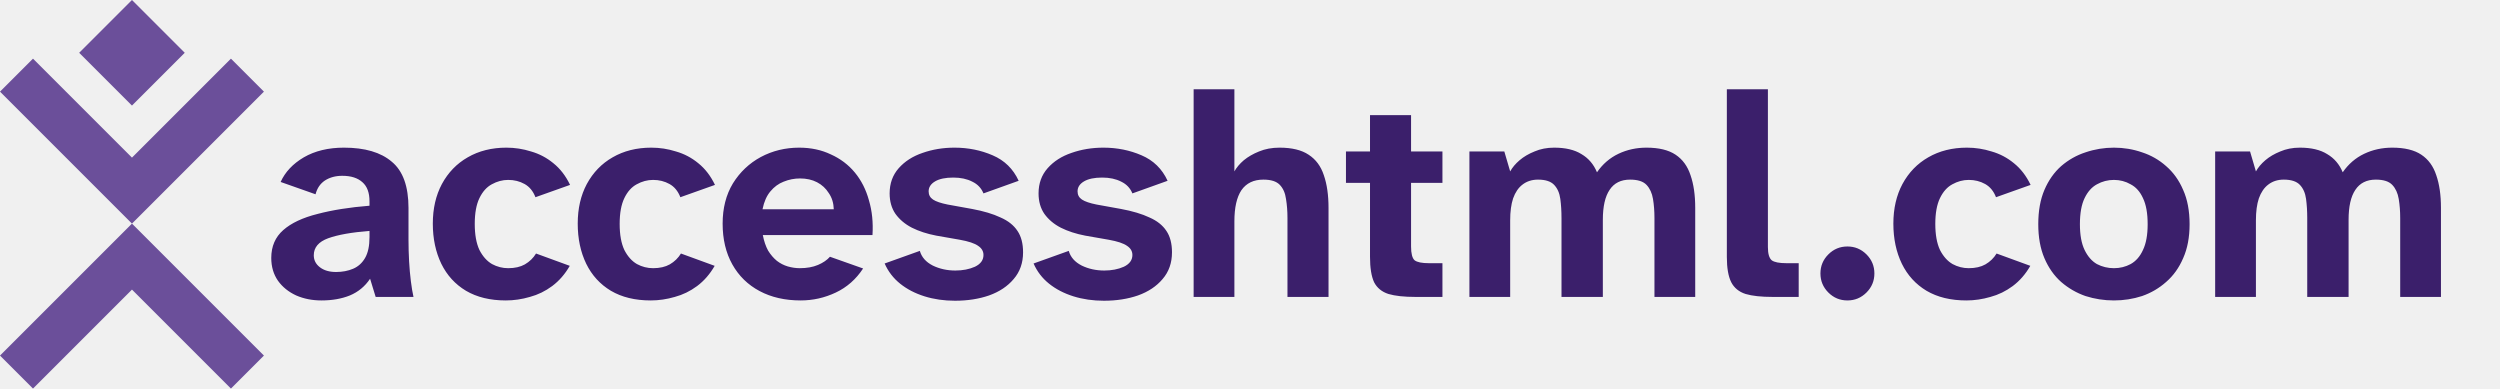
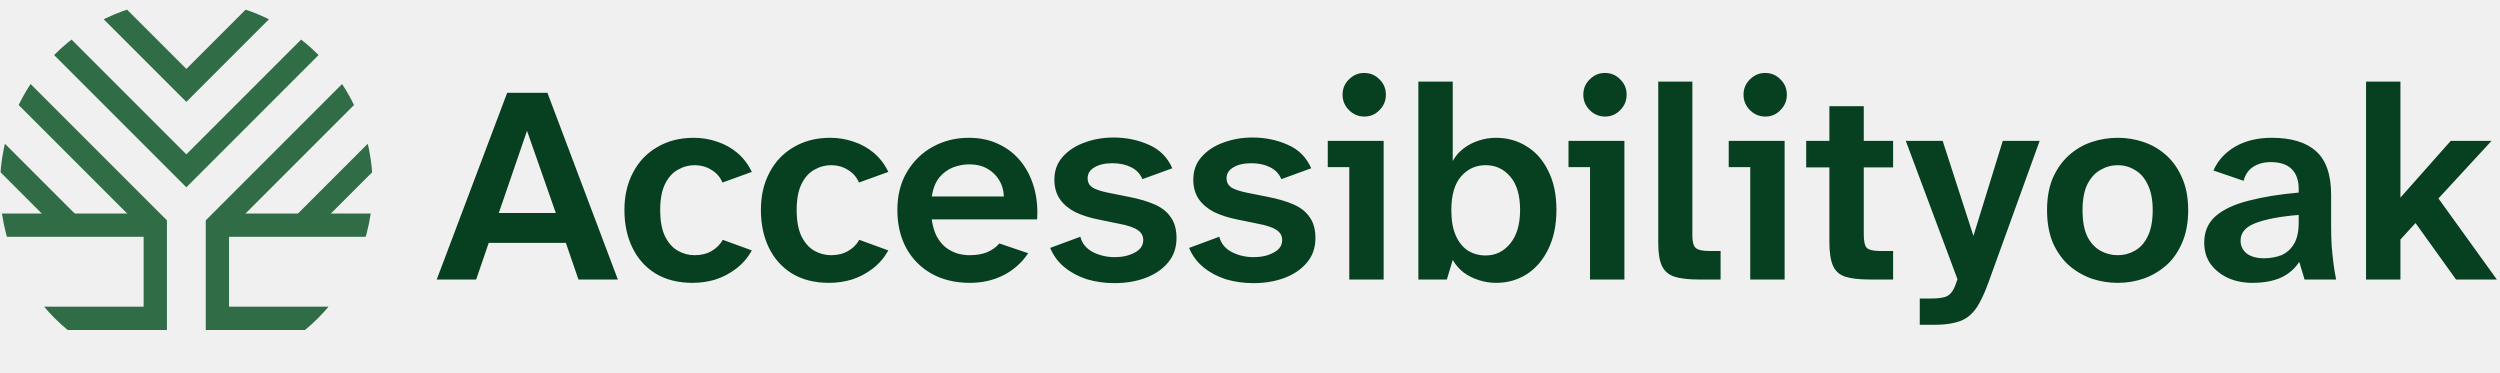
- <svg xmlns="http://www.w3.org/2000/svg" width="341" height="53" viewBox="0 0 341 53" fill="none">
-   <path d="M4.5 8L18 21.5L31.5 8L36 12.5L18 30.5L2.14648e-07 12.5L4.5 8Z" fill="#6B4F9A" />
-   <path d="M31.5 53L18 39.5L4.5 53L-7.86805e-07 48.5L18 30.5L36 48.5L31.5 53Z" fill="#6B4F9A" />
-   <path d="M18 0L25.2 7.2L18 14.4L10.8 7.2L18 0Z" fill="#6B4F9A" />
-   <path d="M43.84 40.98C42.587 40.98 41.44 40.753 40.4 40.3C39.36 39.82 38.533 39.153 37.92 38.3C37.307 37.42 37 36.38 37 35.18C37 33.607 37.547 32.34 38.64 31.38C39.733 30.42 41.293 29.687 43.32 29.18C45.347 28.647 47.707 28.273 50.4 28.06V27.46C50.4 26.287 50.08 25.42 49.44 24.86C48.8 24.273 47.88 23.98 46.68 23.98C45.773 23.98 44.987 24.193 44.32 24.62C43.68 25.047 43.253 25.673 43.04 26.5L38.28 24.82C38.893 23.46 39.947 22.34 41.44 21.46C42.96 20.58 44.787 20.14 46.92 20.14C49.773 20.14 51.947 20.78 53.44 22.06C54.96 23.313 55.72 25.42 55.72 28.38V32.78C55.72 33.687 55.747 34.633 55.8 35.62C55.853 36.58 55.933 37.487 56.04 38.34C56.147 39.193 56.267 39.913 56.4 40.5H51.24L50.48 38.02C49.787 39.06 48.867 39.82 47.72 40.3C46.6 40.753 45.307 40.98 43.84 40.98ZM45.84 37.1C46.693 37.1 47.467 36.953 48.16 36.66C48.853 36.367 49.4 35.873 49.8 35.18C50.2 34.487 50.4 33.54 50.4 32.34V31.5C47.973 31.687 46.093 32.02 44.76 32.5C43.453 32.98 42.8 33.753 42.8 34.82C42.8 35.487 43.08 36.033 43.64 36.46C44.2 36.887 44.933 37.1 45.84 37.1ZM68.996 40.98C66.863 40.98 65.049 40.54 63.556 39.66C62.089 38.78 60.969 37.553 60.196 35.98C59.423 34.38 59.036 32.553 59.036 30.5C59.036 28.447 59.449 26.647 60.276 25.1C61.129 23.527 62.303 22.313 63.796 21.46C65.316 20.58 67.076 20.14 69.076 20.14C70.223 20.14 71.343 20.313 72.436 20.66C73.556 20.98 74.569 21.513 75.476 22.26C76.409 23.007 77.169 23.993 77.756 25.22L73.036 26.9C72.716 26.073 72.223 25.473 71.556 25.1C70.889 24.727 70.143 24.54 69.316 24.54C68.543 24.54 67.796 24.74 67.076 25.14C66.383 25.513 65.823 26.14 65.396 27.02C64.969 27.9 64.756 29.073 64.756 30.54C64.756 32.007 64.969 33.193 65.396 34.1C65.849 34.98 66.423 35.62 67.116 36.02C67.809 36.393 68.543 36.58 69.316 36.58C70.223 36.58 70.983 36.407 71.596 36.06C72.236 35.687 72.743 35.193 73.116 34.58L77.716 36.26C77.076 37.38 76.276 38.3 75.316 39.02C74.383 39.713 73.369 40.207 72.276 40.5C71.183 40.82 70.089 40.98 68.996 40.98ZM88.762 40.98C86.628 40.98 84.815 40.54 83.322 39.66C81.855 38.78 80.735 37.553 79.962 35.98C79.188 34.38 78.802 32.553 78.802 30.5C78.802 28.447 79.215 26.647 80.042 25.1C80.895 23.527 82.068 22.313 83.562 21.46C85.082 20.58 86.842 20.14 88.842 20.14C89.988 20.14 91.108 20.313 92.202 20.66C93.322 20.98 94.335 21.513 95.242 22.26C96.175 23.007 96.935 23.993 97.522 25.22L92.802 26.9C92.482 26.073 91.988 25.473 91.322 25.1C90.655 24.727 89.908 24.54 89.082 24.54C88.308 24.54 87.562 24.74 86.842 25.14C86.148 25.513 85.588 26.14 85.162 27.02C84.735 27.9 84.522 29.073 84.522 30.54C84.522 32.007 84.735 33.193 85.162 34.1C85.615 34.98 86.188 35.62 86.882 36.02C87.575 36.393 88.308 36.58 89.082 36.58C89.988 36.58 90.748 36.407 91.362 36.06C92.002 35.687 92.508 35.193 92.882 34.58L97.482 36.26C96.842 37.38 96.042 38.3 95.082 39.02C94.148 39.713 93.135 40.207 92.042 40.5C90.948 40.82 89.855 40.98 88.762 40.98ZM109.207 40.98C107.074 40.98 105.207 40.553 103.607 39.7C102.007 38.847 100.767 37.633 99.887 36.06C99.007 34.487 98.567 32.633 98.567 30.5C98.567 28.393 99.034 26.567 99.967 25.02C100.927 23.473 102.194 22.273 103.767 21.42C105.367 20.567 107.114 20.14 109.007 20.14C110.607 20.14 112.047 20.447 113.327 21.06C114.634 21.647 115.727 22.473 116.607 23.54C117.487 24.607 118.127 25.873 118.527 27.34C118.954 28.78 119.114 30.353 119.007 32.06H104.047C104.207 32.887 104.447 33.593 104.767 34.18C105.114 34.74 105.514 35.207 105.967 35.58C106.421 35.927 106.914 36.18 107.447 36.34C108.007 36.5 108.554 36.58 109.087 36.58C110.047 36.58 110.874 36.433 111.567 36.14C112.261 35.847 112.807 35.473 113.207 35.02L117.727 36.62C116.767 38.087 115.527 39.18 114.007 39.9C112.487 40.62 110.887 40.98 109.207 40.98ZM104.007 28.54H113.727C113.701 27.687 113.474 26.953 113.047 26.34C112.647 25.7 112.114 25.207 111.447 24.86C110.781 24.513 110.007 24.34 109.127 24.34C108.354 24.34 107.607 24.487 106.887 24.78C106.194 25.047 105.594 25.487 105.087 26.1C104.581 26.687 104.221 27.5 104.007 28.54ZM130.266 41.02C128.773 41.02 127.386 40.82 126.106 40.42C124.826 40.02 123.72 39.447 122.786 38.7C121.853 37.953 121.146 37.033 120.666 35.94L125.466 34.22C125.706 35.073 126.293 35.74 127.226 36.22C128.16 36.673 129.186 36.9 130.306 36.9C131.32 36.9 132.213 36.727 132.986 36.38C133.76 36.007 134.146 35.473 134.146 34.78C134.146 34.273 133.906 33.86 133.426 33.54C132.946 33.193 132.106 32.913 130.906 32.7L127.706 32.14C126.453 31.9 125.346 31.54 124.386 31.06C123.453 30.58 122.706 29.953 122.146 29.18C121.613 28.407 121.346 27.473 121.346 26.38C121.346 25.02 121.76 23.873 122.586 22.94C123.413 22.007 124.493 21.313 125.826 20.86C127.186 20.38 128.64 20.14 130.186 20.14C132.053 20.14 133.786 20.487 135.386 21.18C137.013 21.873 138.2 23.033 138.946 24.66L134.146 26.38C133.853 25.66 133.346 25.127 132.626 24.78C131.906 24.407 131.04 24.22 130.026 24.22C128.96 24.22 128.133 24.393 127.546 24.74C126.96 25.087 126.666 25.54 126.666 26.1C126.666 26.58 126.866 26.953 127.266 27.22C127.666 27.487 128.333 27.713 129.266 27.9L132.586 28.5C134.16 28.793 135.453 29.18 136.466 29.66C137.506 30.113 138.28 30.727 138.786 31.5C139.293 32.247 139.546 33.22 139.546 34.42C139.546 35.86 139.12 37.073 138.266 38.06C137.44 39.047 136.32 39.793 134.906 40.3C133.52 40.78 131.973 41.02 130.266 41.02ZM150.579 41.02C149.085 41.02 147.699 40.82 146.419 40.42C145.139 40.02 144.032 39.447 143.099 38.7C142.165 37.953 141.459 37.033 140.979 35.94L145.779 34.22C146.019 35.073 146.605 35.74 147.539 36.22C148.472 36.673 149.499 36.9 150.619 36.9C151.632 36.9 152.525 36.727 153.299 36.38C154.072 36.007 154.459 35.473 154.459 34.78C154.459 34.273 154.219 33.86 153.739 33.54C153.259 33.193 152.419 32.913 151.219 32.7L148.019 32.14C146.765 31.9 145.659 31.54 144.699 31.06C143.765 30.58 143.019 29.953 142.459 29.18C141.925 28.407 141.659 27.473 141.659 26.38C141.659 25.02 142.072 23.873 142.899 22.94C143.725 22.007 144.805 21.313 146.139 20.86C147.499 20.38 148.952 20.14 150.499 20.14C152.365 20.14 154.099 20.487 155.699 21.18C157.325 21.873 158.512 23.033 159.259 24.66L154.459 26.38C154.165 25.66 153.659 25.127 152.939 24.78C152.219 24.407 151.352 24.22 150.339 24.22C149.272 24.22 148.445 24.393 147.859 24.74C147.272 25.087 146.979 25.54 146.979 26.1C146.979 26.58 147.179 26.953 147.579 27.22C147.979 27.487 148.645 27.713 149.579 27.9L152.899 28.5C154.472 28.793 155.765 29.18 156.779 29.66C157.819 30.113 158.592 30.727 159.099 31.5C159.605 32.247 159.859 33.22 159.859 34.42C159.859 35.86 159.432 37.073 158.579 38.06C157.752 39.047 156.632 39.793 155.219 40.3C153.832 40.78 152.285 41.02 150.579 41.02ZM162.811 40.5V12.18H168.371V23.38C168.665 22.847 169.091 22.34 169.651 21.86C170.238 21.38 170.931 20.98 171.731 20.66C172.558 20.313 173.491 20.14 174.531 20.14C176.211 20.14 177.531 20.46 178.491 21.1C179.478 21.74 180.171 22.673 180.571 23.9C180.998 25.127 181.211 26.607 181.211 28.34V40.5H175.611V29.74C175.611 28.807 175.545 27.94 175.411 27.14C175.305 26.34 175.025 25.7 174.571 25.22C174.118 24.74 173.371 24.5 172.331 24.5C170.998 24.5 169.998 24.98 169.331 25.94C168.691 26.9 168.371 28.313 168.371 30.18V40.5H162.811ZM193.069 40.5C191.523 40.5 190.296 40.367 189.389 40.1C188.483 39.807 187.829 39.273 187.429 38.5C187.056 37.7 186.869 36.54 186.869 35.02V24.94H183.589V20.66H186.869V15.7H192.469V20.66H196.749V24.94H192.469V33.62C192.469 34.58 192.629 35.207 192.949 35.5C193.296 35.767 193.949 35.9 194.909 35.9H196.749V40.5H193.069ZM200.428 40.5V20.66H205.188L205.988 23.38C206.282 22.847 206.708 22.34 207.268 21.86C207.828 21.38 208.508 20.98 209.308 20.66C210.108 20.313 211.002 20.14 211.988 20.14C213.535 20.14 214.775 20.433 215.708 21.02C216.668 21.58 217.375 22.407 217.828 23.5C218.602 22.38 219.575 21.54 220.748 20.98C221.922 20.42 223.202 20.14 224.588 20.14C226.268 20.14 227.588 20.46 228.548 21.1C229.508 21.74 230.188 22.673 230.588 23.9C231.015 25.127 231.228 26.607 231.228 28.34V40.5H225.668V29.74C225.668 28.807 225.602 27.94 225.468 27.14C225.335 26.34 225.042 25.7 224.588 25.22C224.135 24.74 223.388 24.5 222.348 24.5C221.095 24.5 220.162 24.967 219.548 25.9C218.935 26.807 218.628 28.167 218.628 29.98V40.5H212.988V29.74C212.988 28.807 212.935 27.94 212.828 27.14C212.722 26.34 212.442 25.7 211.988 25.22C211.535 24.74 210.802 24.5 209.788 24.5C208.962 24.5 208.255 24.727 207.668 25.18C207.108 25.607 206.682 26.233 206.388 27.06C206.122 27.86 205.988 28.86 205.988 30.06V40.5H200.428ZM241.782 40.5C240.235 40.5 239.009 40.367 238.102 40.1C237.195 39.807 236.542 39.273 236.142 38.5C235.742 37.7 235.542 36.553 235.542 35.06V12.18H241.142V33.7C241.142 34.607 241.315 35.207 241.662 35.5C242.009 35.767 242.689 35.9 243.702 35.9H245.342V40.5H241.782ZM251.987 40.98C250.974 40.98 250.107 40.62 249.387 39.9C248.667 39.18 248.307 38.313 248.307 37.3C248.307 36.287 248.667 35.42 249.387 34.7C250.107 33.98 250.974 33.62 251.987 33.62C253 33.62 253.867 33.98 254.587 34.7C255.307 35.42 255.667 36.287 255.667 37.3C255.667 38.313 255.307 39.18 254.587 39.9C253.867 40.62 253 40.98 251.987 40.98ZM268.215 40.98C266.081 40.98 264.268 40.54 262.775 39.66C261.308 38.78 260.188 37.553 259.415 35.98C258.641 34.38 258.255 32.553 258.255 30.5C258.255 28.447 258.668 26.647 259.495 25.1C260.348 23.527 261.521 22.313 263.015 21.46C264.535 20.58 266.295 20.14 268.295 20.14C269.441 20.14 270.561 20.313 271.655 20.66C272.775 20.98 273.788 21.513 274.695 22.26C275.628 23.007 276.388 23.993 276.975 25.22L272.255 26.9C271.935 26.073 271.441 25.473 270.775 25.1C270.108 24.727 269.361 24.54 268.535 24.54C267.761 24.54 267.015 24.74 266.295 25.14C265.601 25.513 265.041 26.14 264.615 27.02C264.188 27.9 263.975 29.073 263.975 30.54C263.975 32.007 264.188 33.193 264.615 34.1C265.068 34.98 265.641 35.62 266.335 36.02C267.028 36.393 267.761 36.58 268.535 36.58C269.441 36.58 270.201 36.407 270.815 36.06C271.455 35.687 271.961 35.193 272.335 34.58L276.935 36.26C276.295 37.38 275.495 38.3 274.535 39.02C273.601 39.713 272.588 40.207 271.495 40.5C270.401 40.82 269.308 40.98 268.215 40.98ZM288.34 40.98C287.007 40.98 285.714 40.78 284.46 40.38C283.234 39.953 282.127 39.313 281.14 38.46C280.18 37.607 279.42 36.527 278.86 35.22C278.3 33.913 278.02 32.367 278.02 30.58C278.02 28.767 278.3 27.207 278.86 25.9C279.42 24.593 280.18 23.513 281.14 22.66C282.127 21.807 283.234 21.18 284.46 20.78C285.714 20.353 287.007 20.14 288.34 20.14C289.674 20.14 290.954 20.353 292.18 20.78C293.407 21.18 294.5 21.807 295.46 22.66C296.447 23.513 297.22 24.593 297.78 25.9C298.367 27.207 298.66 28.767 298.66 30.58C298.66 32.367 298.367 33.913 297.78 35.22C297.22 36.527 296.447 37.607 295.46 38.46C294.5 39.313 293.407 39.953 292.18 40.38C290.954 40.78 289.674 40.98 288.34 40.98ZM288.34 36.58C289.167 36.58 289.927 36.393 290.62 36.02C291.34 35.62 291.9 34.98 292.3 34.1C292.727 33.22 292.94 32.047 292.94 30.58C292.94 29.087 292.727 27.9 292.3 27.02C291.9 26.14 291.34 25.513 290.62 25.14C289.927 24.74 289.167 24.54 288.34 24.54C287.514 24.54 286.74 24.74 286.02 25.14C285.327 25.513 284.767 26.14 284.34 27.02C283.914 27.9 283.7 29.087 283.7 30.58C283.7 32.047 283.914 33.22 284.34 34.1C284.767 34.98 285.327 35.62 286.02 36.02C286.74 36.393 287.514 36.58 288.34 36.58ZM302.147 40.5V20.66H306.907L307.707 23.38C308.001 22.847 308.427 22.34 308.987 21.86C309.547 21.38 310.227 20.98 311.027 20.66C311.827 20.313 312.721 20.14 313.707 20.14C315.254 20.14 316.494 20.433 317.427 21.02C318.387 21.58 319.094 22.407 319.547 23.5C320.321 22.38 321.294 21.54 322.467 20.98C323.641 20.42 324.921 20.14 326.307 20.14C327.987 20.14 329.307 20.46 330.267 21.1C331.227 21.74 331.907 22.673 332.307 23.9C332.734 25.127 332.947 26.607 332.947 28.34V40.5H327.387V29.74C327.387 28.807 327.321 27.94 327.187 27.14C327.054 26.34 326.761 25.7 326.307 25.22C325.854 24.74 325.107 24.5 324.067 24.5C322.814 24.5 321.881 24.967 321.267 25.9C320.654 26.807 320.347 28.167 320.347 29.98V40.5H314.707V29.74C314.707 28.807 314.654 27.94 314.547 27.14C314.441 26.34 314.161 25.7 313.707 25.22C313.254 24.74 312.521 24.5 311.507 24.5C310.681 24.5 309.974 24.727 309.387 25.18C308.827 25.607 308.401 26.233 308.107 27.06C307.841 27.86 307.707 28.86 307.707 30.06V40.5H302.147Z" fill="#3B1F6B" />
+ <svg xmlns="http://www.w3.org/2000/svg" width="322" height="48" viewBox="0 0 322 48" fill="none">
+   <path d="M56.252 36L65.324 11.952H70.508L79.58 36H74.504L72.884 31.284H62.948L61.328 36H56.252ZM64.244 27.432H71.588L67.88 16.848L64.244 27.432ZM89.209 36.432C87.361 36.432 85.777 36.036 84.457 35.244C83.161 34.452 82.165 33.348 81.469 31.932C80.773 30.516 80.425 28.884 80.425 27.036C80.425 25.212 80.797 23.604 81.541 22.212C82.285 20.796 83.329 19.704 84.673 18.936C86.017 18.144 87.577 17.748 89.353 17.748C90.409 17.748 91.417 17.916 92.377 18.252C93.337 18.564 94.201 19.044 94.969 19.692C95.737 20.34 96.361 21.156 96.841 22.14L93.061 23.508C92.725 22.764 92.233 22.212 91.585 21.852C90.961 21.468 90.253 21.276 89.461 21.276C88.693 21.276 87.961 21.48 87.265 21.888C86.593 22.272 86.053 22.884 85.645 23.724C85.237 24.564 85.033 25.668 85.033 27.036C85.033 28.428 85.237 29.556 85.645 30.42C86.077 31.284 86.629 31.908 87.301 32.292C87.973 32.676 88.693 32.868 89.461 32.868C90.325 32.868 91.057 32.688 91.657 32.328C92.281 31.968 92.761 31.488 93.097 30.888L96.841 32.256C96.313 33.192 95.641 33.972 94.825 34.596C94.009 35.22 93.121 35.688 92.161 36C91.201 36.288 90.217 36.432 89.209 36.432ZM106.787 36.432C104.939 36.432 103.355 36.036 102.035 35.244C100.739 34.452 99.743 33.348 99.047 31.932C98.351 30.516 98.003 28.884 98.003 27.036C98.003 25.212 98.375 23.604 99.119 22.212C99.863 20.796 100.907 19.704 102.251 18.936C103.595 18.144 105.155 17.748 106.931 17.748C107.987 17.748 108.995 17.916 109.955 18.252C110.915 18.564 111.779 19.044 112.547 19.692C113.315 20.34 113.939 21.156 114.419 22.14L110.639 23.508C110.303 22.764 109.811 22.212 109.163 21.852C108.539 21.468 107.831 21.276 107.039 21.276C106.271 21.276 105.539 21.48 104.843 21.888C104.171 22.272 103.631 22.884 103.223 23.724C102.815 24.564 102.611 25.668 102.611 27.036C102.611 28.428 102.815 29.556 103.223 30.42C103.655 31.284 104.207 31.908 104.879 32.292C105.551 32.676 106.271 32.868 107.039 32.868C107.903 32.868 108.635 32.688 109.235 32.328C109.859 31.968 110.339 31.488 110.675 30.888L114.419 32.256C113.891 33.192 113.219 33.972 112.403 34.596C111.587 35.22 110.699 35.688 109.739 36C108.779 36.288 107.795 36.432 106.787 36.432ZM124.941 36.432C123.045 36.432 121.389 36.036 119.973 35.244C118.581 34.452 117.501 33.36 116.733 31.968C115.965 30.552 115.581 28.908 115.581 27.036C115.581 25.14 116.001 23.496 116.841 22.104C117.681 20.712 118.785 19.644 120.153 18.9C121.545 18.132 123.093 17.748 124.797 17.748C126.237 17.748 127.521 18.024 128.649 18.576C129.777 19.104 130.725 19.848 131.493 20.808C132.261 21.768 132.825 22.884 133.185 24.156C133.545 25.428 133.677 26.796 133.581 28.26H120.009C120.129 29.124 120.345 29.856 120.657 30.456C120.993 31.056 121.389 31.536 121.845 31.896C122.301 32.232 122.793 32.484 123.321 32.652C123.849 32.796 124.365 32.868 124.869 32.868C125.781 32.868 126.549 32.736 127.173 32.472C127.821 32.184 128.337 31.812 128.721 31.356L132.429 32.616C131.613 33.84 130.545 34.788 129.225 35.46C127.929 36.108 126.501 36.432 124.941 36.432ZM120.009 25.308H129.297C129.273 24.516 129.069 23.808 128.685 23.184C128.301 22.56 127.785 22.068 127.137 21.708C126.489 21.348 125.733 21.168 124.869 21.168C124.149 21.168 123.441 21.3 122.745 21.564C122.073 21.828 121.485 22.26 120.981 22.86C120.501 23.46 120.177 24.276 120.009 25.308ZM143.542 36.468C142.294 36.468 141.106 36.3 139.978 35.964C138.874 35.604 137.914 35.088 137.098 34.416C136.282 33.744 135.67 32.916 135.262 31.932L139.15 30.492C139.366 31.356 139.906 32.016 140.77 32.472C141.634 32.904 142.57 33.12 143.578 33.12C144.562 33.12 145.414 32.928 146.134 32.544C146.878 32.16 147.25 31.62 147.25 30.924C147.25 30.372 147.01 29.94 146.53 29.628C146.05 29.292 145.222 29.016 144.046 28.8L141.418 28.26C140.338 28.044 139.366 27.732 138.502 27.324C137.662 26.892 137.002 26.34 136.522 25.668C136.042 24.972 135.802 24.132 135.802 23.148C135.802 21.972 136.162 20.988 136.882 20.196C137.602 19.38 138.538 18.768 139.69 18.36C140.842 17.928 142.09 17.712 143.434 17.712C145.066 17.712 146.578 18.024 147.97 18.648C149.362 19.248 150.37 20.256 150.994 21.672L147.142 23.076C146.854 22.38 146.362 21.864 145.666 21.528C144.994 21.192 144.202 21.024 143.29 21.024C142.306 21.024 141.526 21.204 140.95 21.564C140.374 21.9 140.086 22.368 140.086 22.968C140.086 23.448 140.278 23.832 140.662 24.12C141.07 24.384 141.73 24.612 142.642 24.804L145.342 25.344C146.71 25.608 147.85 25.944 148.762 26.352C149.674 26.76 150.358 27.312 150.814 28.008C151.294 28.68 151.534 29.568 151.534 30.672C151.534 31.896 151.174 32.94 150.454 33.804C149.734 34.668 148.774 35.328 147.574 35.784C146.374 36.24 145.03 36.468 143.542 36.468ZM161.436 36.468C160.188 36.468 159 36.3 157.872 35.964C156.768 35.604 155.808 35.088 154.992 34.416C154.176 33.744 153.564 32.916 153.156 31.932L157.044 30.492C157.26 31.356 157.8 32.016 158.664 32.472C159.528 32.904 160.464 33.12 161.472 33.12C162.456 33.12 163.308 32.928 164.028 32.544C164.772 32.16 165.144 31.62 165.144 30.924C165.144 30.372 164.904 29.94 164.424 29.628C163.944 29.292 163.116 29.016 161.94 28.8L159.312 28.26C158.232 28.044 157.26 27.732 156.396 27.324C155.556 26.892 154.896 26.34 154.416 25.668C153.936 24.972 153.696 24.132 153.696 23.148C153.696 21.972 154.056 20.988 154.776 20.196C155.496 19.38 156.432 18.768 157.584 18.36C158.736 17.928 159.984 17.712 161.328 17.712C162.96 17.712 164.472 18.024 165.864 18.648C167.256 19.248 168.264 20.256 168.888 21.672L165.036 23.076C164.748 22.38 164.256 21.864 163.56 21.528C162.888 21.192 162.096 21.024 161.184 21.024C160.2 21.024 159.42 21.204 158.844 21.564C158.268 21.9 157.98 22.368 157.98 22.968C157.98 23.448 158.172 23.832 158.556 24.12C158.964 24.384 159.624 24.612 160.536 24.804L163.236 25.344C164.604 25.608 165.744 25.944 166.656 26.352C167.568 26.76 168.252 27.312 168.708 28.008C169.188 28.68 169.428 29.568 169.428 30.672C169.428 31.896 169.068 32.94 168.348 33.804C167.628 34.668 166.668 35.328 165.468 35.784C164.268 36.24 162.924 36.468 161.436 36.468ZM173.787 36V21.528H171.015V18.144H178.215V36H173.787ZM175.731 15.012C174.963 15.012 174.303 14.736 173.751 14.184C173.199 13.632 172.923 12.972 172.923 12.204C172.923 11.412 173.199 10.752 173.751 10.224C174.303 9.672 174.951 9.396 175.695 9.396C176.487 9.396 177.147 9.672 177.675 10.224C178.227 10.752 178.503 11.412 178.503 12.204C178.503 12.972 178.227 13.632 177.675 14.184C177.147 14.736 176.499 15.012 175.731 15.012ZM192.692 36.432C191.924 36.432 191.18 36.312 190.46 36.072C189.764 35.856 189.116 35.532 188.516 35.1C187.94 34.644 187.472 34.104 187.112 33.48L186.356 36H182.684V10.512H187.112V20.736C187.472 20.088 187.94 19.548 188.516 19.116C189.116 18.66 189.764 18.324 190.46 18.108C191.18 17.868 191.924 17.748 192.692 17.748C194.156 17.748 195.476 18.12 196.652 18.864C197.828 19.584 198.752 20.64 199.424 22.032C200.12 23.4 200.468 25.068 200.468 27.036C200.468 28.98 200.12 30.66 199.424 32.076C198.752 33.468 197.828 34.548 196.652 35.316C195.476 36.06 194.156 36.432 192.692 36.432ZM191.36 32.904C192.632 32.904 193.688 32.388 194.528 31.356C195.368 30.324 195.788 28.884 195.788 27.036C195.788 25.164 195.368 23.736 194.528 22.752C193.688 21.768 192.632 21.276 191.36 21.276C190.088 21.276 189.032 21.756 188.192 22.716C187.352 23.676 186.932 25.128 186.932 27.072C186.932 28.392 187.124 29.484 187.508 30.348C187.892 31.212 188.42 31.86 189.092 32.292C189.764 32.7 190.52 32.904 191.36 32.904ZM204.794 36V21.528H202.022V18.144H209.222V36H204.794ZM206.738 15.012C205.97 15.012 205.31 14.736 204.758 14.184C204.206 13.632 203.93 12.972 203.93 12.204C203.93 11.412 204.206 10.752 204.758 10.224C205.31 9.672 205.958 9.396 206.702 9.396C207.494 9.396 208.154 9.672 208.682 10.224C209.234 10.752 209.51 11.412 209.51 12.204C209.51 12.972 209.234 13.632 208.682 14.184C208.154 14.736 207.506 15.012 206.738 15.012ZM218.768 36C217.472 36 216.44 35.88 215.672 35.64C214.904 35.376 214.364 34.908 214.052 34.236C213.74 33.564 213.584 32.592 213.584 31.32V10.512H217.976V30.348C217.976 31.14 218.12 31.668 218.408 31.932C218.696 32.196 219.296 32.328 220.208 32.328H221.612V36H218.768ZM225.431 36V21.528H222.659V18.144H229.859V36H225.431ZM227.375 15.012C226.607 15.012 225.947 14.736 225.395 14.184C224.843 13.632 224.567 12.972 224.567 12.204C224.567 11.412 224.843 10.752 225.395 10.224C225.947 9.672 226.595 9.396 227.339 9.396C228.131 9.396 228.791 9.672 229.319 10.224C229.871 10.752 230.147 11.412 230.147 12.204C230.147 12.972 229.871 13.632 229.319 14.184C228.791 14.736 228.143 15.012 227.375 15.012ZM240.809 36C239.489 36 238.445 35.88 237.677 35.64C236.933 35.4 236.405 34.932 236.093 34.236C235.781 33.54 235.625 32.532 235.625 31.212V21.564H232.637V18.144H235.625V13.68H240.053V18.144H243.833V21.564H240.053V30.168C240.053 31.08 240.185 31.668 240.449 31.932C240.737 32.196 241.301 32.328 242.141 32.328H243.833V36H240.809ZM247.265 41.832V38.448H248.633C249.353 38.448 249.905 38.4 250.289 38.304C250.697 38.232 251.021 38.052 251.261 37.764C251.525 37.476 251.753 37.044 251.945 36.468L252.125 35.964L245.465 18.144H250.217L254.177 30.384L257.957 18.144H262.709L256.121 36.36C255.737 37.416 255.353 38.292 254.969 38.988C254.585 39.708 254.141 40.272 253.637 40.68C253.157 41.088 252.557 41.376 251.837 41.544C251.117 41.736 250.229 41.832 249.173 41.832H247.265ZM272.767 36.432C271.615 36.432 270.499 36.252 269.419 35.892C268.339 35.508 267.367 34.944 266.503 34.2C265.639 33.432 264.943 32.46 264.415 31.284C263.911 30.084 263.659 28.68 263.659 27.072C263.659 25.464 263.911 24.072 264.415 22.896C264.943 21.72 265.639 20.748 266.503 19.98C267.367 19.212 268.339 18.648 269.419 18.288C270.499 17.928 271.615 17.748 272.767 17.748C273.919 17.748 275.023 17.928 276.079 18.288C277.159 18.648 278.131 19.212 278.995 19.98C279.859 20.748 280.543 21.72 281.047 22.896C281.575 24.072 281.839 25.464 281.839 27.072C281.839 28.68 281.575 30.084 281.047 31.284C280.543 32.46 279.859 33.432 278.995 34.2C278.131 34.944 277.159 35.508 276.079 35.892C275.023 36.252 273.919 36.432 272.767 36.432ZM272.767 32.868C273.559 32.868 274.291 32.676 274.963 32.292C275.659 31.908 276.211 31.296 276.619 30.456C277.051 29.592 277.267 28.464 277.267 27.072C277.267 25.704 277.051 24.6 276.619 23.76C276.211 22.896 275.659 22.272 274.963 21.888C274.291 21.48 273.559 21.276 272.767 21.276C271.975 21.276 271.231 21.48 270.535 21.888C269.839 22.272 269.275 22.896 268.843 23.76C268.435 24.6 268.231 25.704 268.231 27.072C268.231 28.464 268.435 29.592 268.843 30.456C269.275 31.296 269.839 31.908 270.535 32.292C271.231 32.676 271.975 32.868 272.767 32.868ZM290.097 36.432C288.969 36.432 287.937 36.228 287.001 35.82C286.065 35.388 285.309 34.788 284.733 34.02C284.181 33.252 283.905 32.328 283.905 31.248C283.905 29.832 284.397 28.692 285.381 27.828C286.389 26.964 287.805 26.304 289.629 25.848C291.453 25.368 293.601 25.02 296.073 24.804V24.336C296.073 23.232 295.773 22.38 295.173 21.78C294.573 21.18 293.673 20.88 292.473 20.88C291.585 20.88 290.829 21.084 290.205 21.492C289.581 21.9 289.173 22.5 288.981 23.292L285.093 21.96C285.645 20.688 286.569 19.668 287.865 18.9C289.185 18.132 290.757 17.748 292.581 17.748C295.125 17.748 297.033 18.324 298.305 19.476C299.601 20.628 300.249 22.5 300.249 25.092V29.124C300.249 29.988 300.273 30.852 300.321 31.716C300.393 32.556 300.477 33.348 300.573 34.092C300.669 34.812 300.777 35.448 300.897 36H296.829L296.145 33.732C295.545 34.644 294.741 35.328 293.733 35.784C292.725 36.216 291.513 36.432 290.097 36.432ZM291.573 33.264C292.413 33.264 293.169 33.132 293.841 32.868C294.513 32.58 295.053 32.1 295.461 31.428C295.869 30.756 296.073 29.832 296.073 28.656V27.684C293.697 27.876 291.849 28.224 290.529 28.728C289.233 29.208 288.585 29.964 288.585 30.996C288.585 31.668 288.849 32.22 289.377 32.652C289.929 33.06 290.661 33.264 291.573 33.264ZM304.747 36V10.512H309.175V25.452L315.655 18.144H320.911L314.071 25.56L321.595 36H316.339L311.119 28.728L309.175 30.852V36H304.747Z" fill="#074020" />
+   <g clip-path="url(#clip0_2240_529)">
+     <path d="M6 4L24 22L42 4" stroke-width="3" stroke="#306D46" />
+     <path d="M6 -7L24 11L42 -7" stroke-width="3" stroke="#306D46" />
+     <path d="M53 15L39 29" stroke-width="3" stroke="#306D46" />
+     <path d="M28 29L48 29" stroke-width="3" stroke="#306D46" />
+     <path d="M50 7L28 29V41H50" stroke-width="3" stroke="#306D46" />
+     <path d="M-5 15L9 29" stroke-width="3" stroke="#306D46" />
+     <path d="M-2 41L20 41V29L-2 7" stroke-width="3" stroke="#306D46" />
+     <path d="M20 29L0 29" stroke-width="3" stroke="#306D46" />
+   </g>
+   <defs>
+     <clipPath id="clip0_2240_529">
+       <rect width="48" height="48" rx="24" fill="white" />
+     </clipPath>
+   </defs>
</svg>
